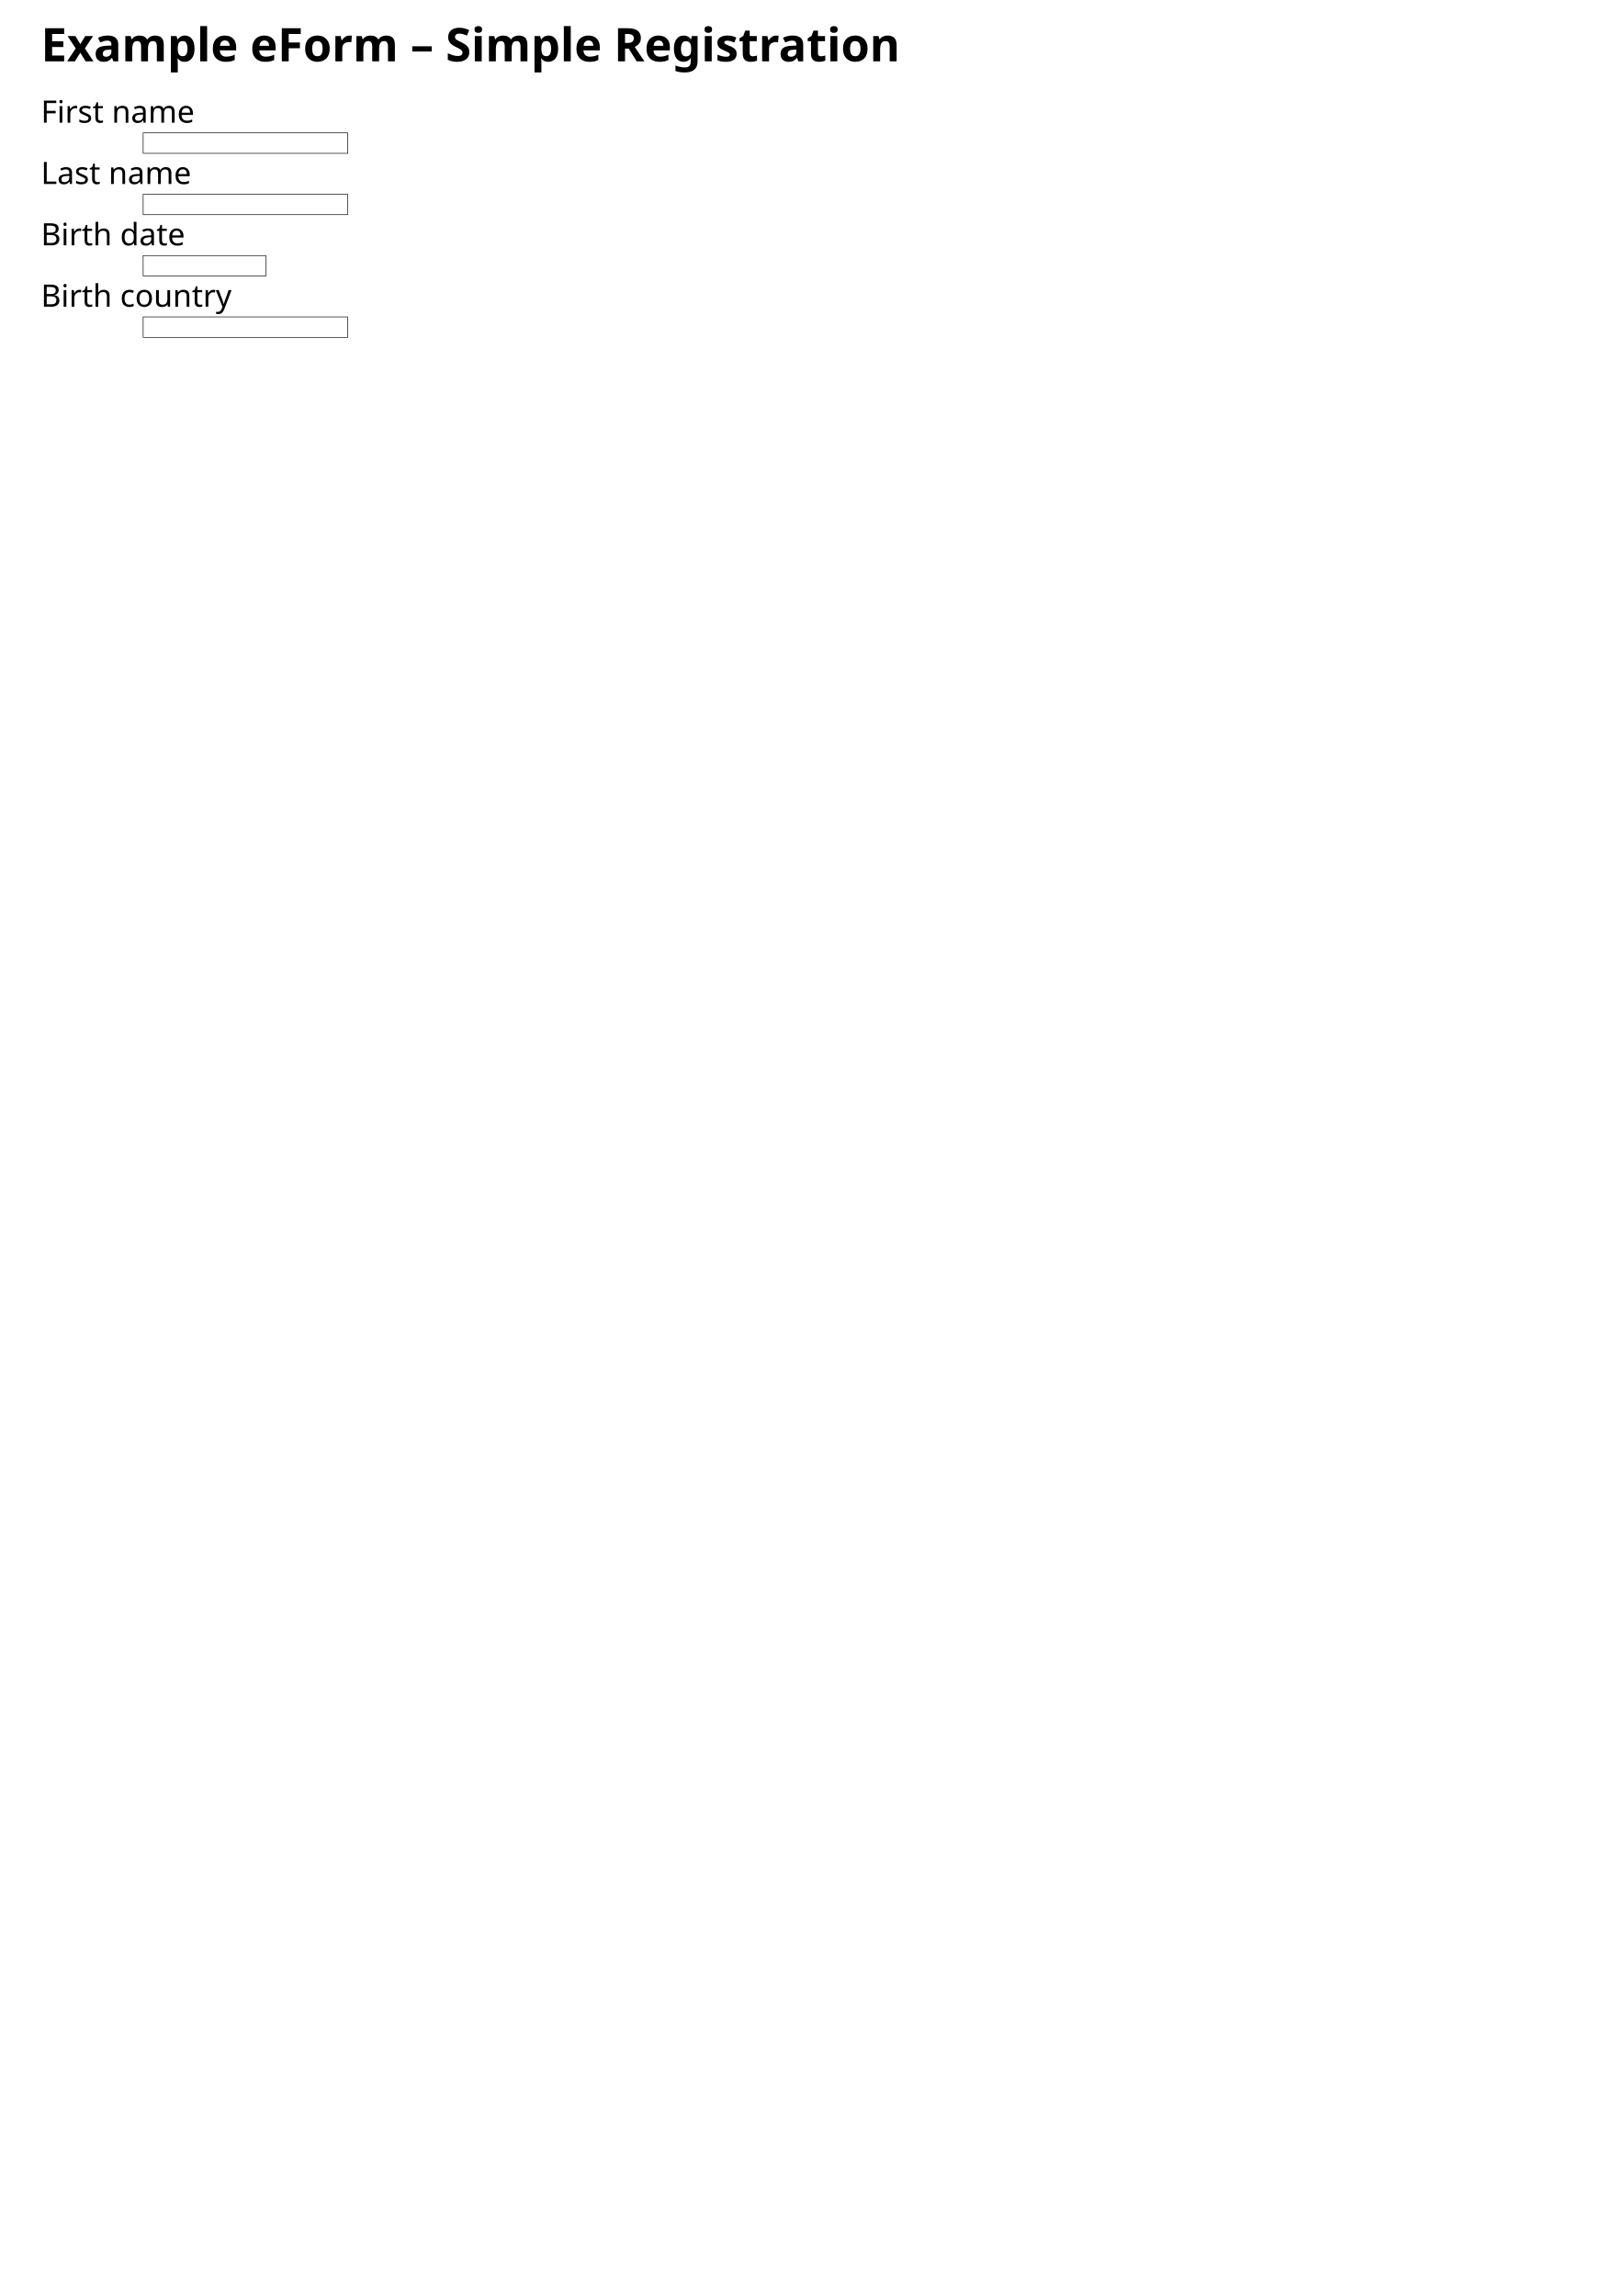
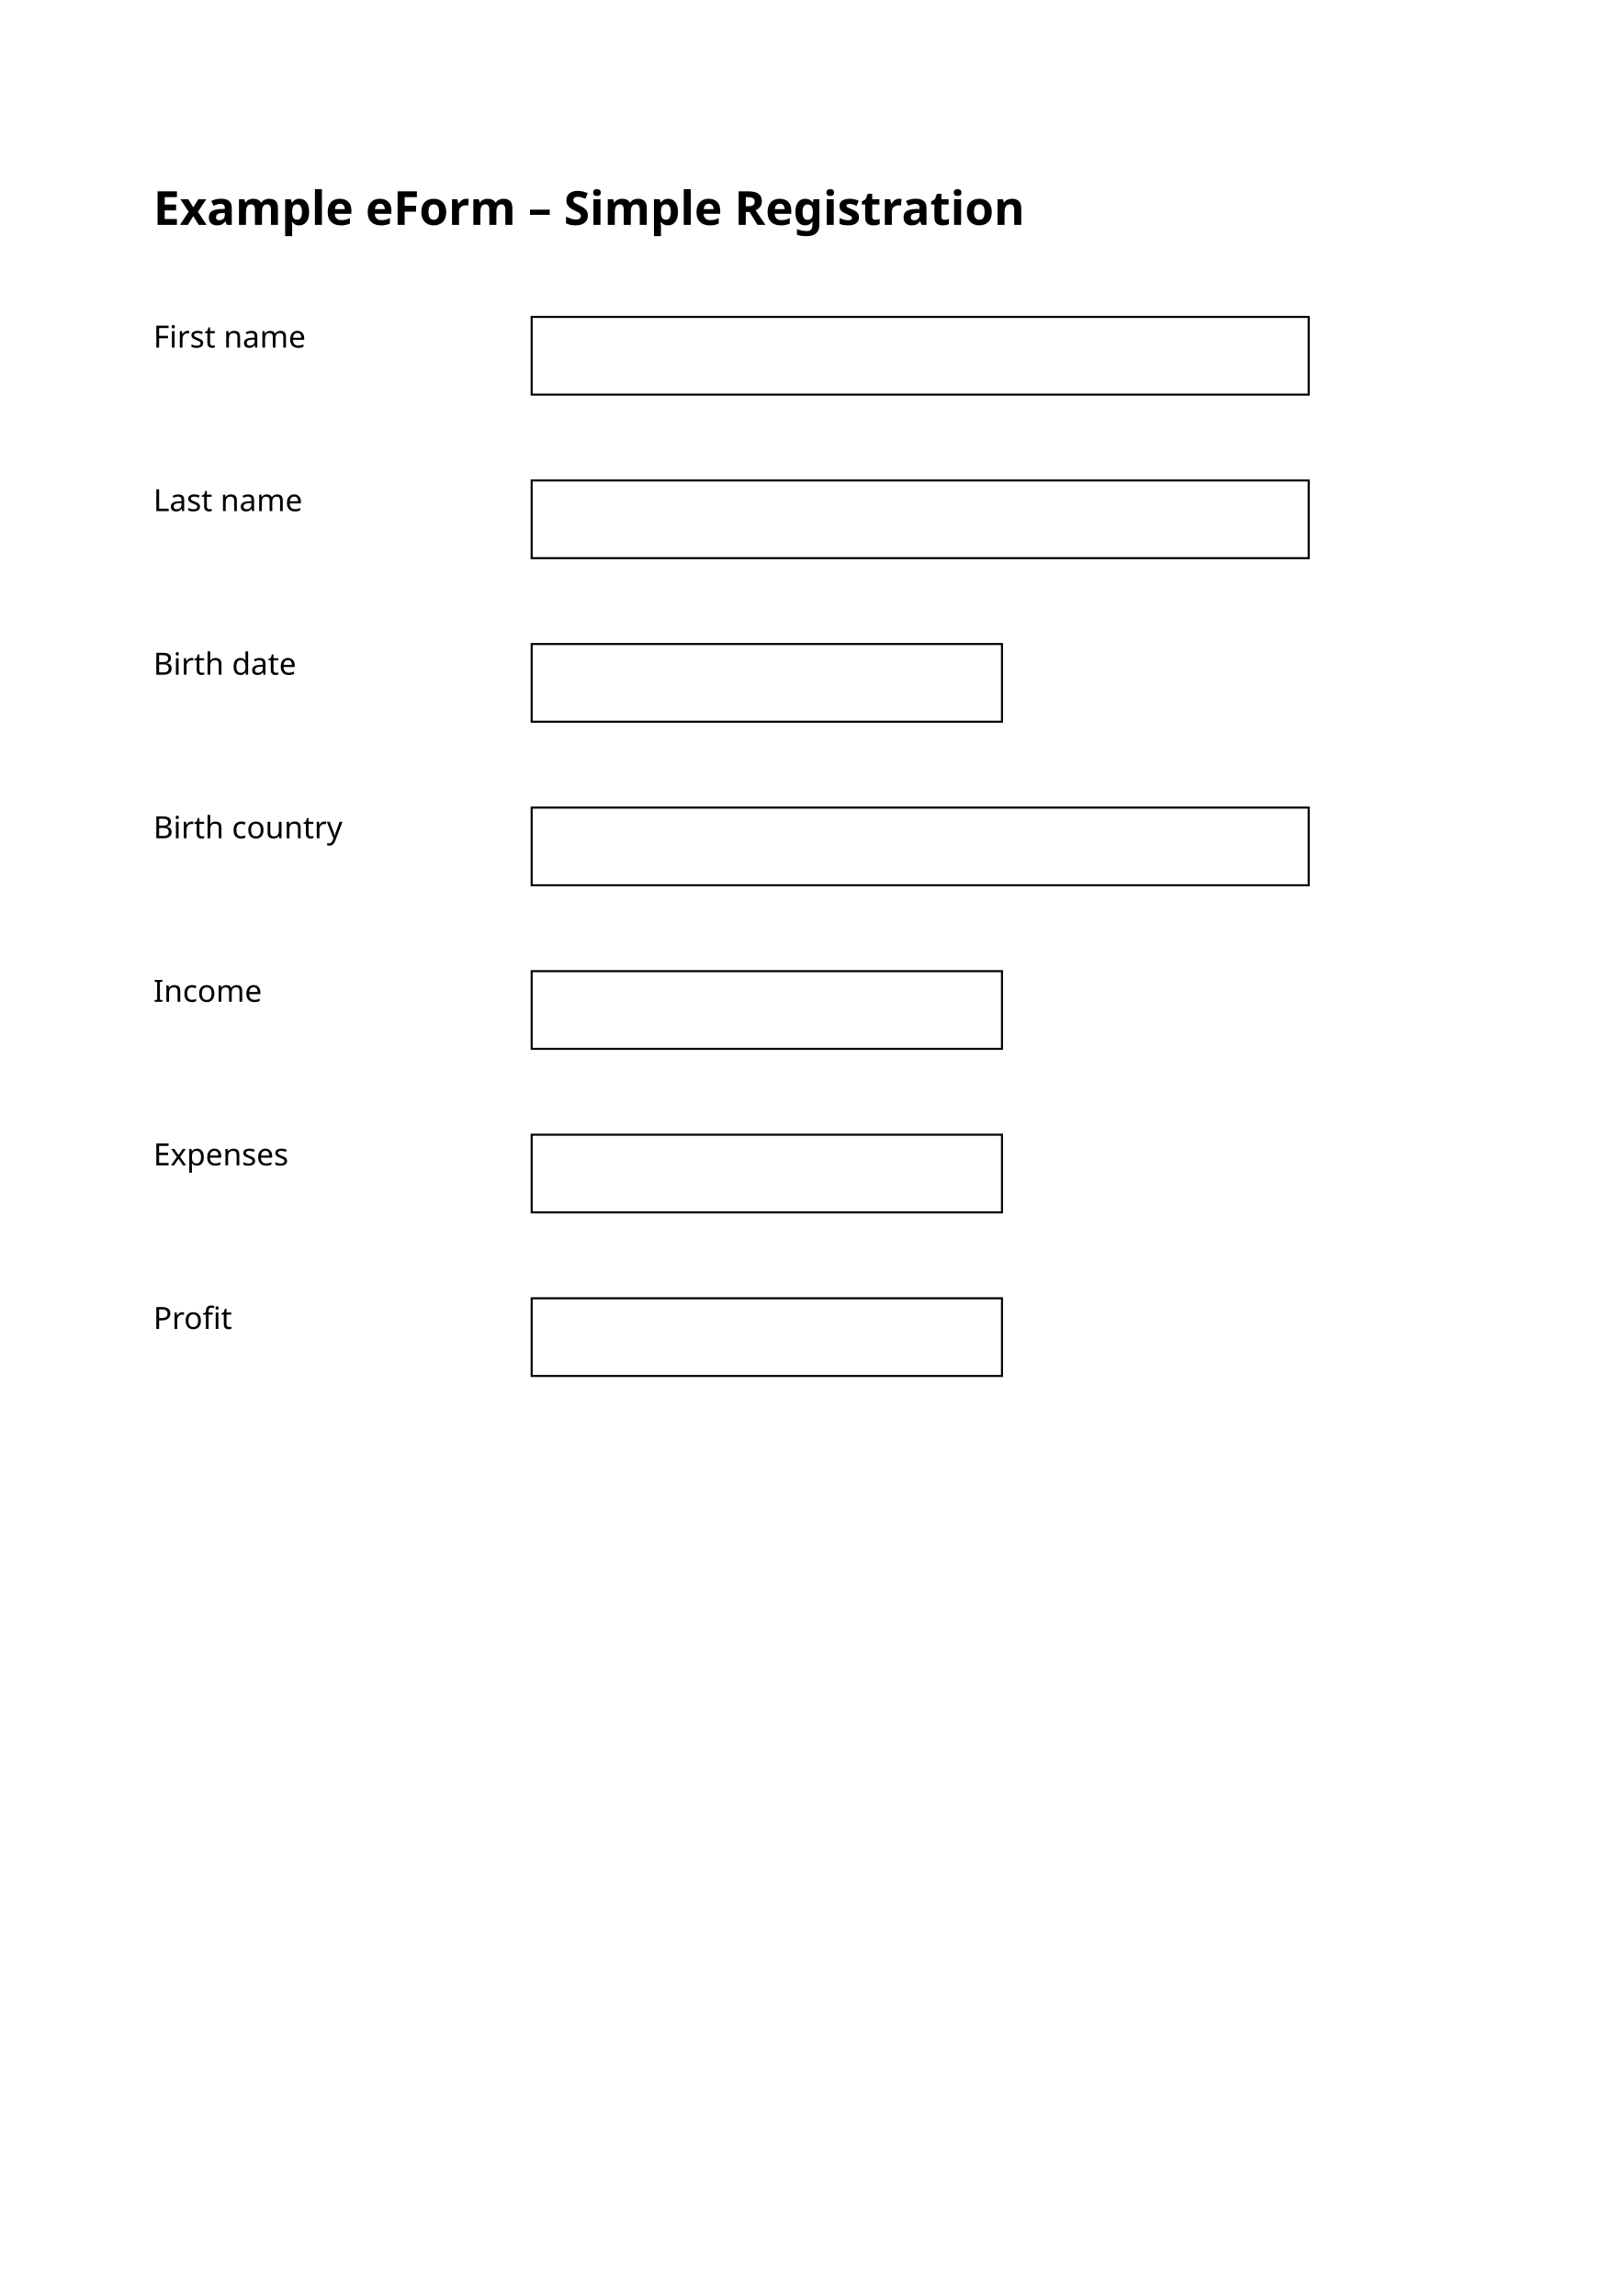
- <svg xmlns="http://www.w3.org/2000/svg" width="210mm" height="297mm" viewBox="0 0 794 1123">
+ <svg xmlns="http://www.w3.org/2000/svg" viewBox="0 0 794 1123">
  <style>
-     text { font-family: sans-serif; font-size: 4mm; }
-     .title { font-size: 6mm; font-weight: bold; }
-     .field { fill: none; stroke: black; stroke-width: 0.3; }
-   </style>
-   <text class="title" x="20" y="30">Example eForm – Simple Registration</text>
-   <text x="20" y="60">First name</text>
-   <rect class="field" data-eform-field="firstname" x="70" y="65" width="100" height="10" />
-   <text x="20" y="90">Last name</text>
-   <rect class="field" data-eform-field="lastname" x="70" y="95" width="100" height="10" />
-   <text x="20" y="120">Birth date</text>
-   <rect class="field" data-eform-field="birthdate" x="70" y="125" width="60" height="10" />
-   <text x="20" y="150">Birth country</text>
-   <rect class="field" data-eform-field="birthcountry" x="70" y="155" width="100" height="10" />
+ 
+ text {
+   font-family: sans-serif;
+   font-size: 15px;
+ }
+ 
+ .title {
+   font-size: 23px;
+   font-weight: bold;
+ }
+ 
+ .field {
+   fill: none;
+   stroke: black;
+   stroke-width: 1;
+ }
+ 
+ .value {
+   font-family: sans-serif;
+   font-size: 15px;
+ }
+ 
+ </style>
+   <text class="title" x="75" y="110">
+   Example eForm – Simple Registration
+ </text>
+   <text x="75" y="170">First name</text>
+   <g data-eform-field="f1">
+     <rect class="field" x="260" y="155" width="380" height="38" />
+     <text class="value" x="270" y="182" />
+   </g>
+   <text x="75" y="250">Last name</text>
+   <g data-eform-field="f2">
+     <rect class="field" x="260" y="235" width="380" height="38" />
+     <text class="value" x="270" y="262" />
+   </g>
+   <text x="75" y="330">Birth date</text>
+   <g data-eform-field="f3">
+     <rect class="field" x="260" y="315" width="230" height="38" />
+     <text class="value" x="270" y="342" />
+   </g>
+   <text x="75" y="410">Birth country</text>
+   <g data-eform-field="f4">
+     <rect class="field" x="260" y="395" width="380" height="38" />
+     <text class="value" x="270" y="422" />
+   </g>
+   <text x="75" y="490">Income</text>
+   <g data-eform-field="f5">
+     <rect class="field" x="260" y="475" width="230" height="38" />
+     <text class="value" x="270" y="502" />
+   </g>
+   <text x="75" y="570">Expenses</text>
+   <g data-eform-field="f6">
+     <rect class="field" x="260" y="555" width="230" height="38" />
+     <text class="value" x="270" y="582" />
+   </g>
+   <text x="75" y="650">Profit</text>
+   <g data-eform-field="f7">
+     <rect class="field" x="260" y="635" width="230" height="38" />
+     <text class="value" x="270" y="662" />
+   </g>
</svg>
